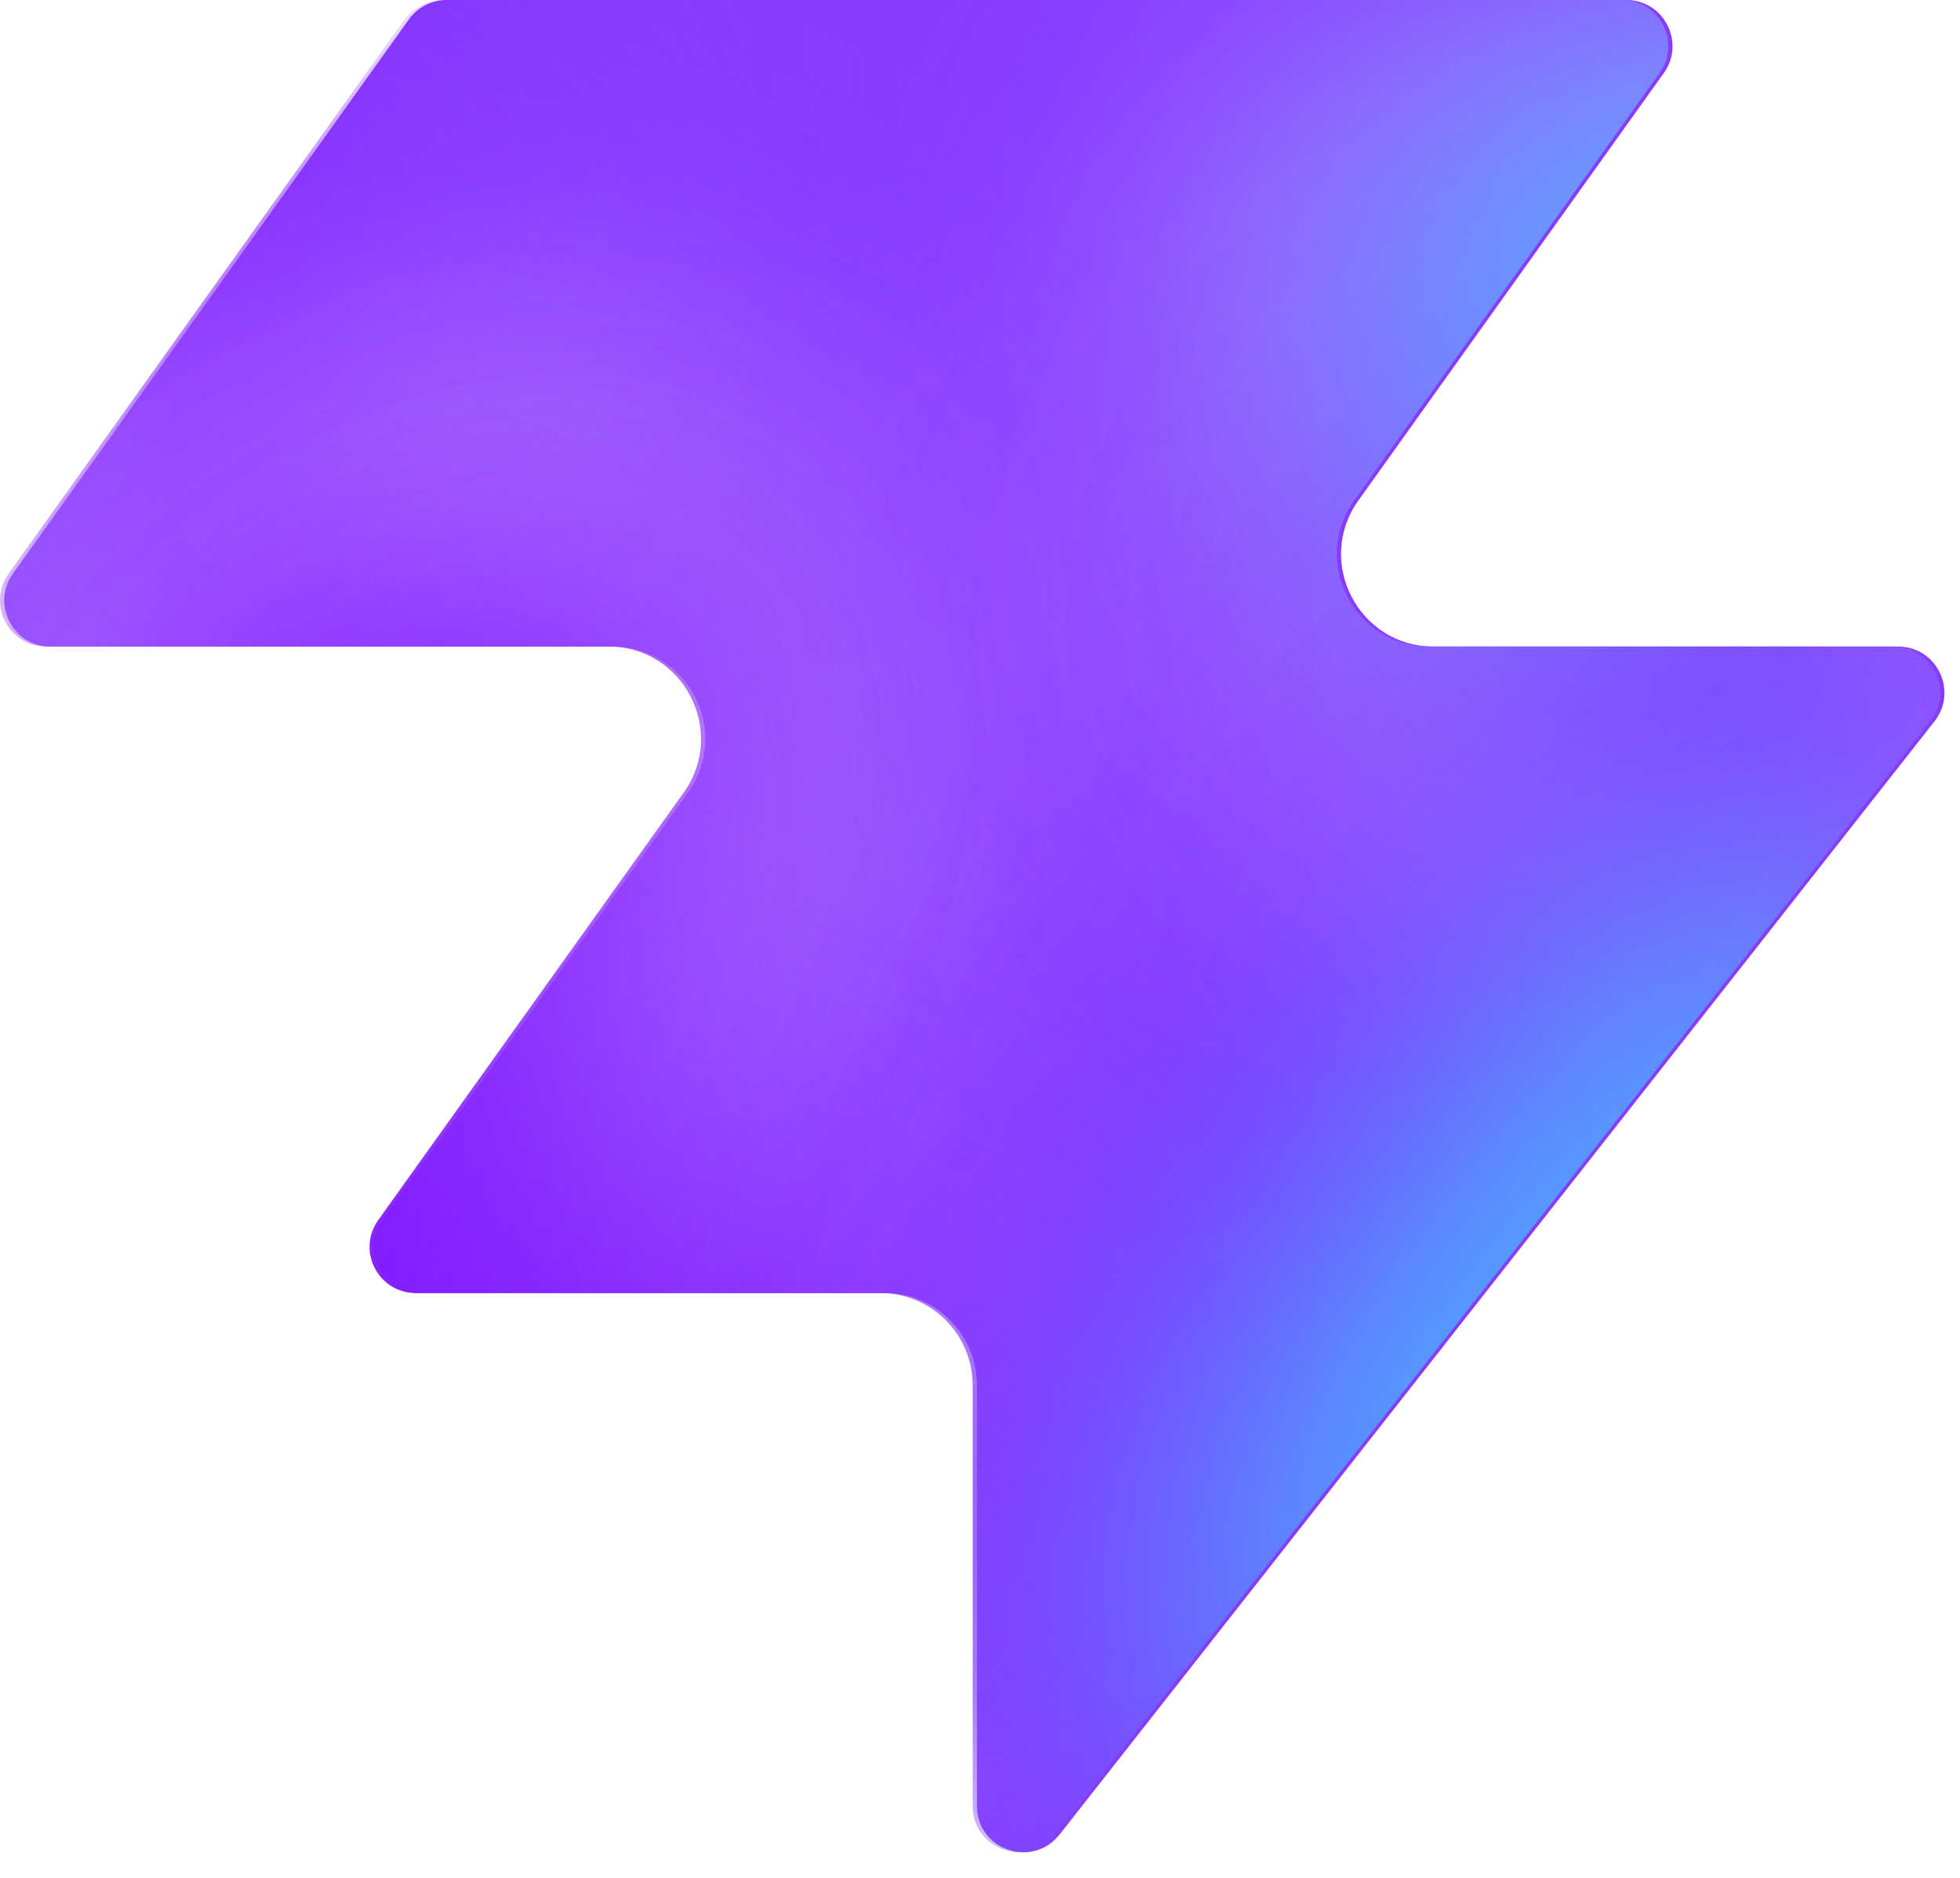
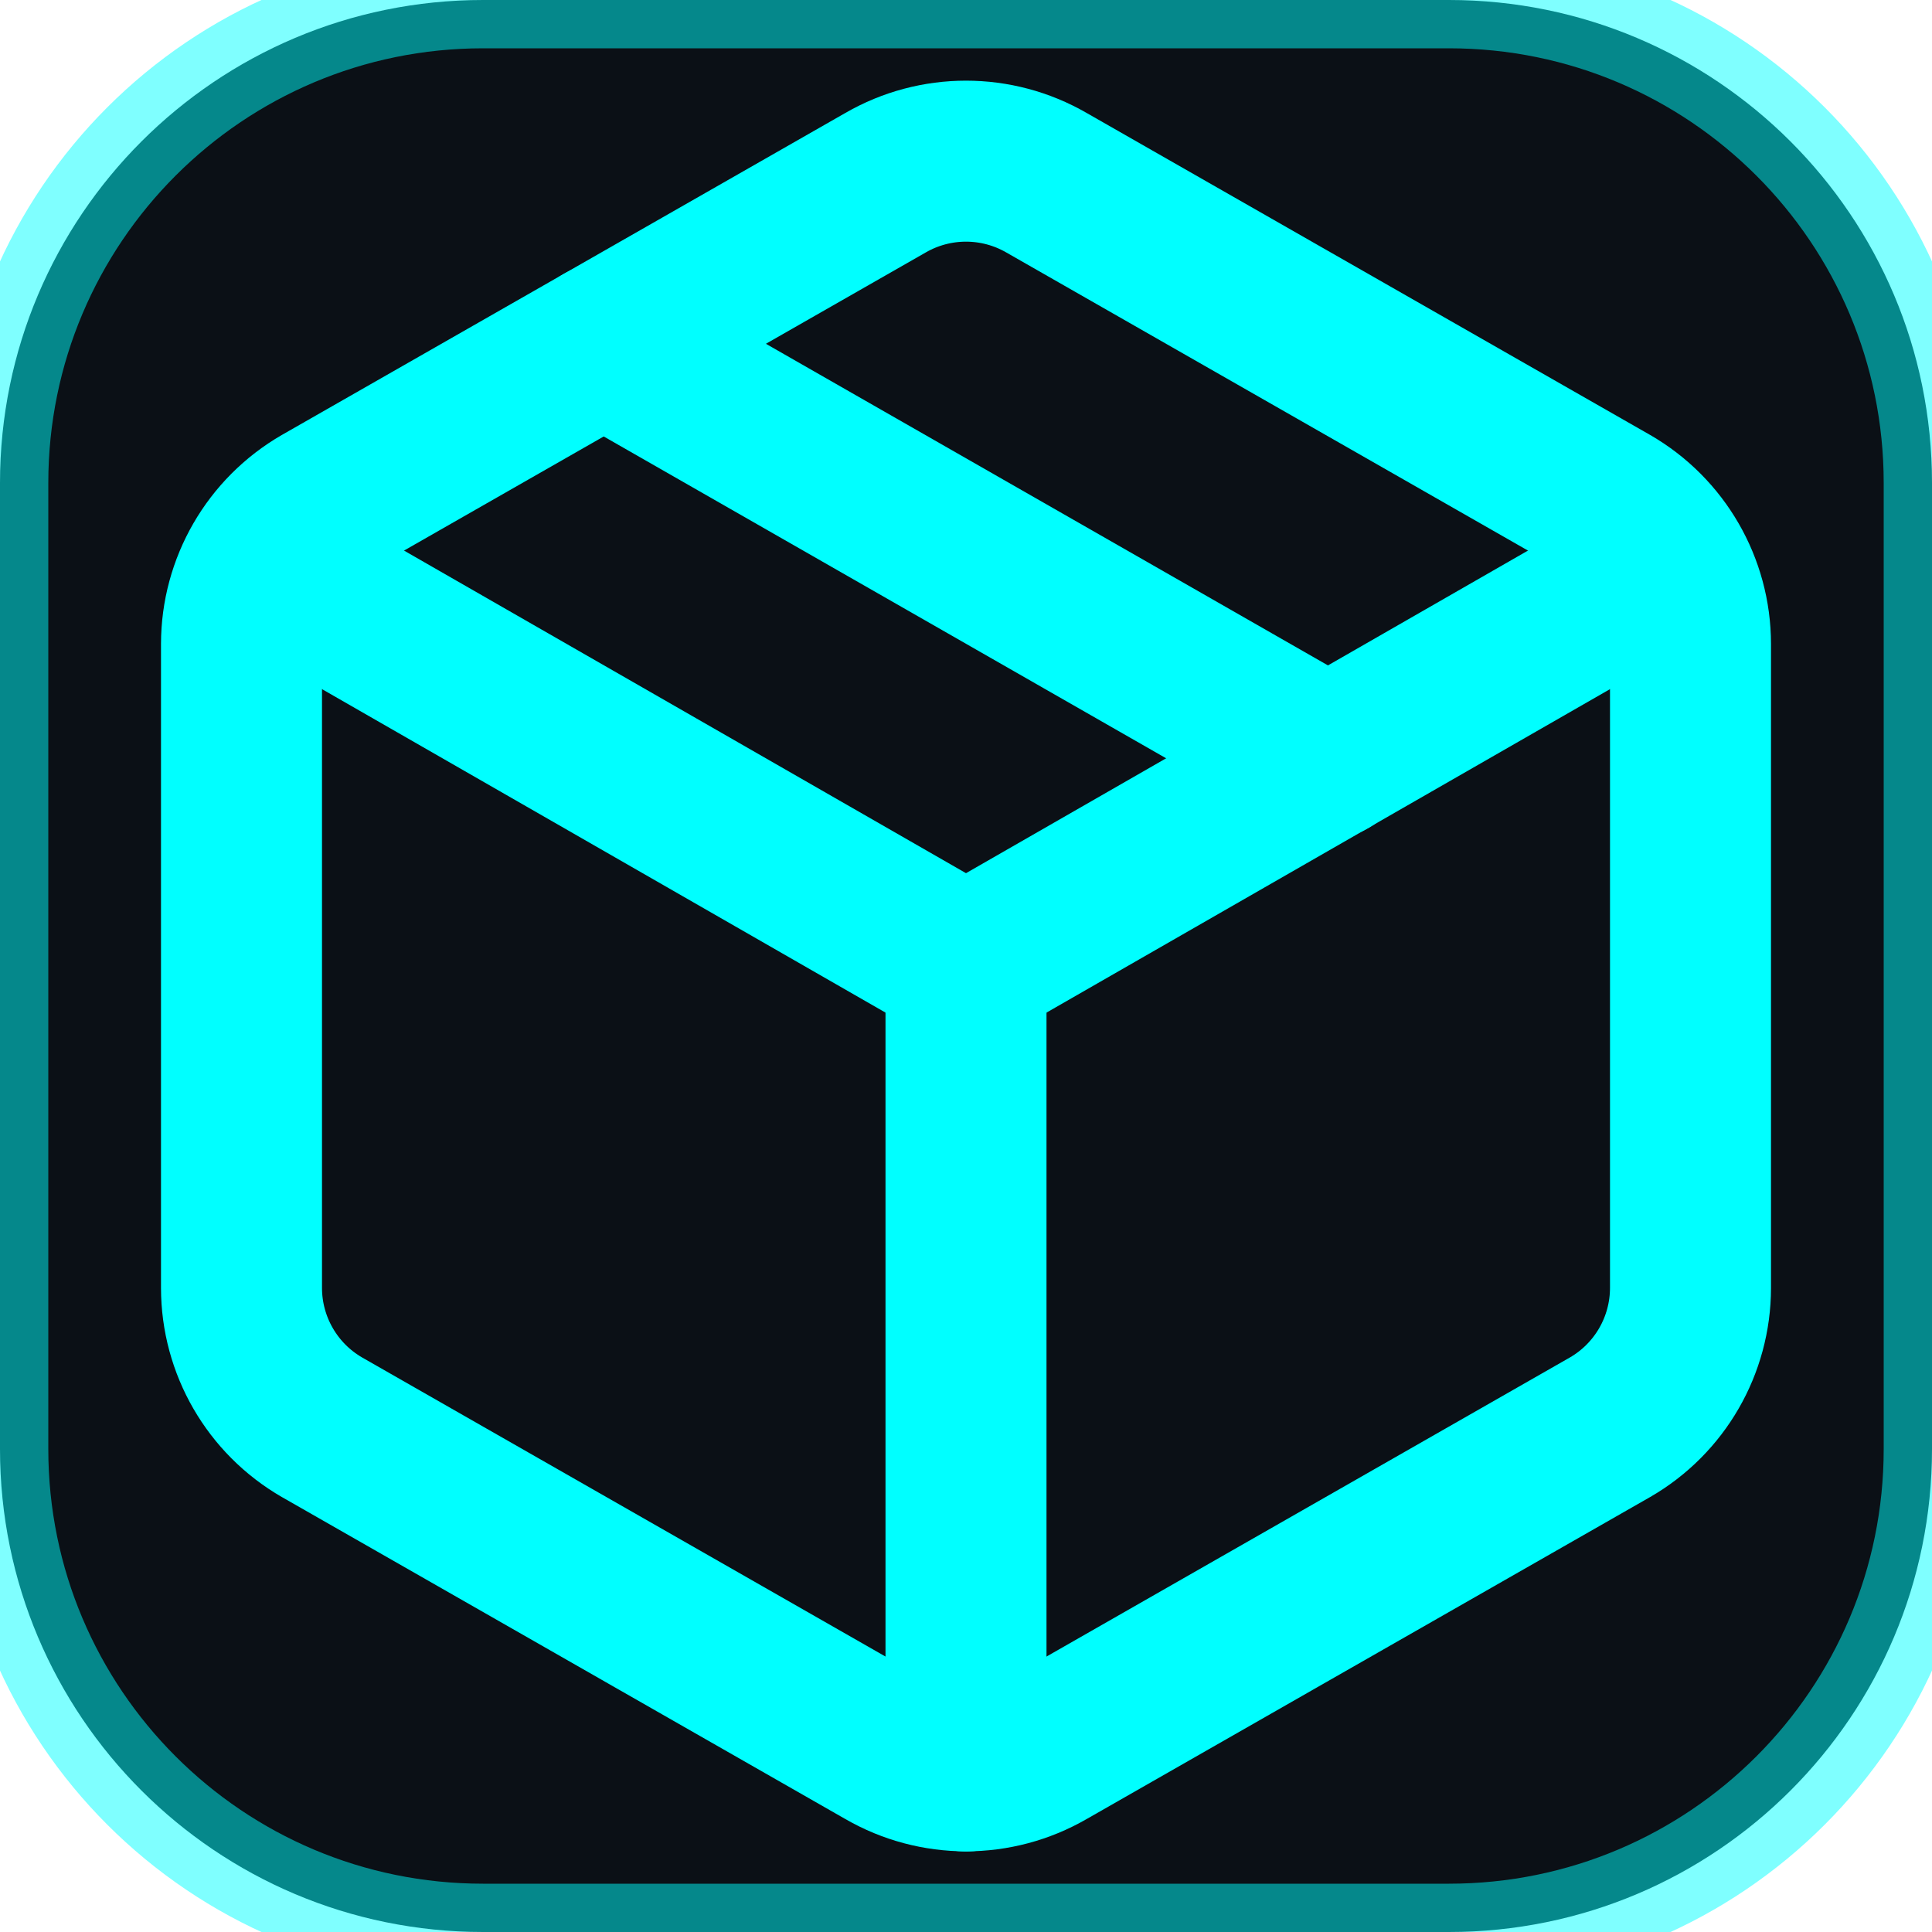
- <svg xmlns="http://www.w3.org/2000/svg" width="48" height="46" fill="none" viewBox="0 0 48 46">
-   <path fill="#863bff" d="M25.946 44.938c-.664.845-2.021.375-2.021-.698V33.937a2.26 2.26 0 0 0-2.262-2.262H10.287c-.92 0-1.456-1.04-.92-1.788l7.48-10.471c1.07-1.497 0-3.578-1.842-3.578H1.237c-.92 0-1.456-1.04-.92-1.788L10.013.474c.214-.297.556-.474.92-.474h28.894c.92 0 1.456 1.04.92 1.788l-7.48 10.471c-1.07 1.498 0 3.579 1.842 3.579h11.377c.943 0 1.473 1.088.89 1.83L25.947 44.94z" style="fill:#863bff;fill:color(display-p3 .525 .23 1);fill-opacity:1" />
-   <mask id="a" width="48" height="46" x="0" y="0" maskUnits="userSpaceOnUse" style="mask-type:alpha">
-     <path fill="#000" d="M25.842 44.938c-.664.844-2.021.375-2.021-.698V33.937a2.26 2.26 0 0 0-2.262-2.262H10.183c-.92 0-1.456-1.04-.92-1.788l7.48-10.471c1.07-1.498 0-3.579-1.842-3.579H1.133c-.92 0-1.456-1.04-.92-1.787L9.91.473c.214-.297.556-.474.92-.474h28.894c.92 0 1.456 1.04.92 1.788l-7.48 10.471c-1.07 1.498 0 3.578 1.842 3.578h11.377c.943 0 1.473 1.088.89 1.832L25.843 44.94z" style="fill:#000;fill-opacity:1" />
-   </mask>
-   <g mask="url(#a)">
-     <g filter="url(#b)">
-       <ellipse cx="5.508" cy="14.704" fill="#ede6ff" rx="5.508" ry="14.704" style="fill:#ede6ff;fill:color(display-p3 .927 .903 1);fill-opacity:1" transform="matrix(.00324 1 1 -.00324 -4.47 31.516)" />
-     </g>
-     <g filter="url(#c)">
-       <ellipse cx="10.399" cy="29.851" fill="#ede6ff" rx="10.399" ry="29.851" style="fill:#ede6ff;fill:color(display-p3 .927 .903 1);fill-opacity:1" transform="matrix(.00324 1 1 -.00324 -39.328 7.883)" />
-     </g>
-     <g filter="url(#d)">
-       <ellipse cx="5.508" cy="30.487" fill="#7e14ff" rx="5.508" ry="30.487" style="fill:#7e14ff;fill:color(display-p3 .492 .077 1);fill-opacity:1" transform="rotate(89.814 -25.913 -14.639)scale(1 -1)" />
-     </g>
-     <g filter="url(#e)">
-       <ellipse cx="5.508" cy="30.599" fill="#7e14ff" rx="5.508" ry="30.599" style="fill:#7e14ff;fill:color(display-p3 .492 .077 1);fill-opacity:1" transform="rotate(89.814 -32.644 -3.334)scale(1 -1)" />
-     </g>
-     <g filter="url(#f)">
-       <ellipse cx="5.508" cy="30.599" fill="#7e14ff" rx="5.508" ry="30.599" style="fill:#7e14ff;fill:color(display-p3 .492 .077 1);fill-opacity:1" transform="matrix(.00324 1 1 -.00324 -34.34 30.47)" />
-     </g>
-     <g filter="url(#g)">
-       <ellipse cx="14.072" cy="22.078" fill="#ede6ff" rx="14.072" ry="22.078" style="fill:#ede6ff;fill:color(display-p3 .927 .903 1);fill-opacity:1" transform="rotate(93.35 24.506 48.493)scale(-1 1)" />
-     </g>
-     <g filter="url(#h)">
-       <ellipse cx="3.47" cy="21.501" fill="#7e14ff" rx="3.47" ry="21.501" style="fill:#7e14ff;fill:color(display-p3 .492 .077 1);fill-opacity:1" transform="rotate(89.009 28.708 47.59)scale(-1 1)" />
-     </g>
-     <g filter="url(#i)">
-       <ellipse cx="3.47" cy="21.501" fill="#7e14ff" rx="3.47" ry="21.501" style="fill:#7e14ff;fill:color(display-p3 .492 .077 1);fill-opacity:1" transform="rotate(89.009 28.708 47.59)scale(-1 1)" />
-     </g>
-     <g filter="url(#j)">
-       <ellipse cx=".387" cy="8.972" fill="#7e14ff" rx="4.407" ry="29.108" style="fill:#7e14ff;fill:color(display-p3 .492 .077 1);fill-opacity:1" transform="rotate(39.51 .387 8.972)" />
-     </g>
-     <g filter="url(#k)">
-       <ellipse cx="47.523" cy="-6.092" fill="#7e14ff" rx="4.407" ry="29.108" style="fill:#7e14ff;fill:color(display-p3 .492 .077 1);fill-opacity:1" transform="rotate(37.892 47.523 -6.092)" />
-     </g>
-     <g filter="url(#l)">
-       <ellipse cx="41.412" cy="6.333" fill="#47bfff" rx="5.971" ry="9.665" style="fill:#47bfff;fill:color(display-p3 .28 .748 1);fill-opacity:1" transform="rotate(37.892 41.412 6.333)" />
-     </g>
-     <g filter="url(#m)">
-       <ellipse cx="-1.879" cy="38.332" fill="#7e14ff" rx="4.407" ry="29.108" style="fill:#7e14ff;fill:color(display-p3 .492 .077 1);fill-opacity:1" transform="rotate(37.892 -1.88 38.332)" />
-     </g>
-     <g filter="url(#n)">
-       <ellipse cx="-1.879" cy="38.332" fill="#7e14ff" rx="4.407" ry="29.108" style="fill:#7e14ff;fill:color(display-p3 .492 .077 1);fill-opacity:1" transform="rotate(37.892 -1.88 38.332)" />
-     </g>
-     <g filter="url(#o)">
-       <ellipse cx="35.651" cy="29.907" fill="#7e14ff" rx="4.407" ry="29.108" style="fill:#7e14ff;fill:color(display-p3 .492 .077 1);fill-opacity:1" transform="rotate(37.892 35.651 29.907)" />
-     </g>
-     <g filter="url(#p)">
-       <ellipse cx="38.418" cy="32.4" fill="#47bfff" rx="5.971" ry="15.297" style="fill:#47bfff;fill:color(display-p3 .28 .748 1);fill-opacity:1" transform="rotate(37.892 38.418 32.4)" />
-     </g>
-   </g>
-   <defs>
-     <filter id="b" width="60.045" height="41.654" x="-19.77" y="16.149" color-interpolation-filters="sRGB" filterUnits="userSpaceOnUse">
-       <feFlood flood-opacity="0" result="BackgroundImageFix" />
-       <feBlend in="SourceGraphic" in2="BackgroundImageFix" result="shape" />
-       <feGaussianBlur result="effect1_foregroundBlur_2002_17158" stdDeviation="7.659" />
-     </filter>
-     <filter id="c" width="90.34" height="51.437" x="-54.613" y="-7.533" color-interpolation-filters="sRGB" filterUnits="userSpaceOnUse">
-       <feFlood flood-opacity="0" result="BackgroundImageFix" />
-       <feBlend in="SourceGraphic" in2="BackgroundImageFix" result="shape" />
-       <feGaussianBlur result="effect1_foregroundBlur_2002_17158" stdDeviation="7.659" />
-     </filter>
-     <filter id="d" width="79.355" height="29.4" x="-49.64" y="2.03" color-interpolation-filters="sRGB" filterUnits="userSpaceOnUse">
-       <feFlood flood-opacity="0" result="BackgroundImageFix" />
-       <feBlend in="SourceGraphic" in2="BackgroundImageFix" result="shape" />
-       <feGaussianBlur result="effect1_foregroundBlur_2002_17158" stdDeviation="4.596" />
-     </filter>
-     <filter id="e" width="79.579" height="29.4" x="-45.045" y="20.029" color-interpolation-filters="sRGB" filterUnits="userSpaceOnUse">
-       <feFlood flood-opacity="0" result="BackgroundImageFix" />
-       <feBlend in="SourceGraphic" in2="BackgroundImageFix" result="shape" />
-       <feGaussianBlur result="effect1_foregroundBlur_2002_17158" stdDeviation="4.596" />
-     </filter>
-     <filter id="f" width="79.579" height="29.4" x="-43.513" y="21.178" color-interpolation-filters="sRGB" filterUnits="userSpaceOnUse">
-       <feFlood flood-opacity="0" result="BackgroundImageFix" />
-       <feBlend in="SourceGraphic" in2="BackgroundImageFix" result="shape" />
-       <feGaussianBlur result="effect1_foregroundBlur_2002_17158" stdDeviation="4.596" />
-     </filter>
-     <filter id="g" width="74.749" height="58.852" x="15.756" y="-17.901" color-interpolation-filters="sRGB" filterUnits="userSpaceOnUse">
-       <feFlood flood-opacity="0" result="BackgroundImageFix" />
-       <feBlend in="SourceGraphic" in2="BackgroundImageFix" result="shape" />
-       <feGaussianBlur result="effect1_foregroundBlur_2002_17158" stdDeviation="7.659" />
-     </filter>
-     <filter id="h" width="61.377" height="25.362" x="23.548" y="2.284" color-interpolation-filters="sRGB" filterUnits="userSpaceOnUse">
-       <feFlood flood-opacity="0" result="BackgroundImageFix" />
-       <feBlend in="SourceGraphic" in2="BackgroundImageFix" result="shape" />
-       <feGaussianBlur result="effect1_foregroundBlur_2002_17158" stdDeviation="4.596" />
-     </filter>
-     <filter id="i" width="61.377" height="25.362" x="23.548" y="2.284" color-interpolation-filters="sRGB" filterUnits="userSpaceOnUse">
-       <feFlood flood-opacity="0" result="BackgroundImageFix" />
-       <feBlend in="SourceGraphic" in2="BackgroundImageFix" result="shape" />
-       <feGaussianBlur result="effect1_foregroundBlur_2002_17158" stdDeviation="4.596" />
-     </filter>
-     <filter id="j" width="56.045" height="63.649" x="-27.636" y="-22.853" color-interpolation-filters="sRGB" filterUnits="userSpaceOnUse">
-       <feFlood flood-opacity="0" result="BackgroundImageFix" />
-       <feBlend in="SourceGraphic" in2="BackgroundImageFix" result="shape" />
-       <feGaussianBlur result="effect1_foregroundBlur_2002_17158" stdDeviation="4.596" />
-     </filter>
-     <filter id="k" width="54.814" height="64.646" x="20.116" y="-38.415" color-interpolation-filters="sRGB" filterUnits="userSpaceOnUse">
-       <feFlood flood-opacity="0" result="BackgroundImageFix" />
-       <feBlend in="SourceGraphic" in2="BackgroundImageFix" result="shape" />
-       <feGaussianBlur result="effect1_foregroundBlur_2002_17158" stdDeviation="4.596" />
-     </filter>
-     <filter id="l" width="33.541" height="35.313" x="24.641" y="-11.323" color-interpolation-filters="sRGB" filterUnits="userSpaceOnUse">
-       <feFlood flood-opacity="0" result="BackgroundImageFix" />
-       <feBlend in="SourceGraphic" in2="BackgroundImageFix" result="shape" />
-       <feGaussianBlur result="effect1_foregroundBlur_2002_17158" stdDeviation="4.596" />
-     </filter>
-     <filter id="m" width="54.814" height="64.646" x="-29.286" y="6.009" color-interpolation-filters="sRGB" filterUnits="userSpaceOnUse">
-       <feFlood flood-opacity="0" result="BackgroundImageFix" />
-       <feBlend in="SourceGraphic" in2="BackgroundImageFix" result="shape" />
-       <feGaussianBlur result="effect1_foregroundBlur_2002_17158" stdDeviation="4.596" />
-     </filter>
-     <filter id="n" width="54.814" height="64.646" x="-29.286" y="6.009" color-interpolation-filters="sRGB" filterUnits="userSpaceOnUse">
-       <feFlood flood-opacity="0" result="BackgroundImageFix" />
-       <feBlend in="SourceGraphic" in2="BackgroundImageFix" result="shape" />
-       <feGaussianBlur result="effect1_foregroundBlur_2002_17158" stdDeviation="4.596" />
-     </filter>
-     <filter id="o" width="54.814" height="64.646" x="8.244" y="-2.416" color-interpolation-filters="sRGB" filterUnits="userSpaceOnUse">
-       <feFlood flood-opacity="0" result="BackgroundImageFix" />
-       <feBlend in="SourceGraphic" in2="BackgroundImageFix" result="shape" />
-       <feGaussianBlur result="effect1_foregroundBlur_2002_17158" stdDeviation="4.596" />
-     </filter>
-     <filter id="p" width="39.409" height="43.623" x="18.713" y="10.588" color-interpolation-filters="sRGB" filterUnits="userSpaceOnUse">
-       <feFlood flood-opacity="0" result="BackgroundImageFix" />
-       <feBlend in="SourceGraphic" in2="BackgroundImageFix" result="shape" />
-       <feGaussianBlur result="effect1_foregroundBlur_2002_17158" stdDeviation="4.596" />
-     </filter>
-   </defs>
+ <svg xmlns="http://www.w3.org/2000/svg" viewBox="0 0 24 24" fill="none">
+   <rect width="24" height="24" rx="6" fill="#0b1016" stroke="#00ffff" stroke-width="1.2" stroke-opacity="0.5" />
+   <path d="M11 21.73a2 2 0 0 0 2 0l7-4A2 2 0 0 0 21 16V8a2 2 0 0 0-1-1.73l-7-4a2 2 0 0 0-2 0l-7 4A2 2 0 0 0 3 8v8a2 2 0 0 0 1 1.73z" stroke="#00ffff" stroke-width="2" stroke-linecap="round" stroke-linejoin="round" />
+   <path d="M12 22V12" stroke="#00ffff" stroke-width="2" stroke-linecap="round" stroke-linejoin="round" />
+   <polyline points="3.29 7 12 12 20.71 7" stroke="#00ffff" stroke-width="2" stroke-linecap="round" stroke-linejoin="round" />
+   <path d="m7.5 4.27 9 5.15" stroke="#00ffff" stroke-width="2" stroke-linecap="round" stroke-linejoin="round" />
</svg>
